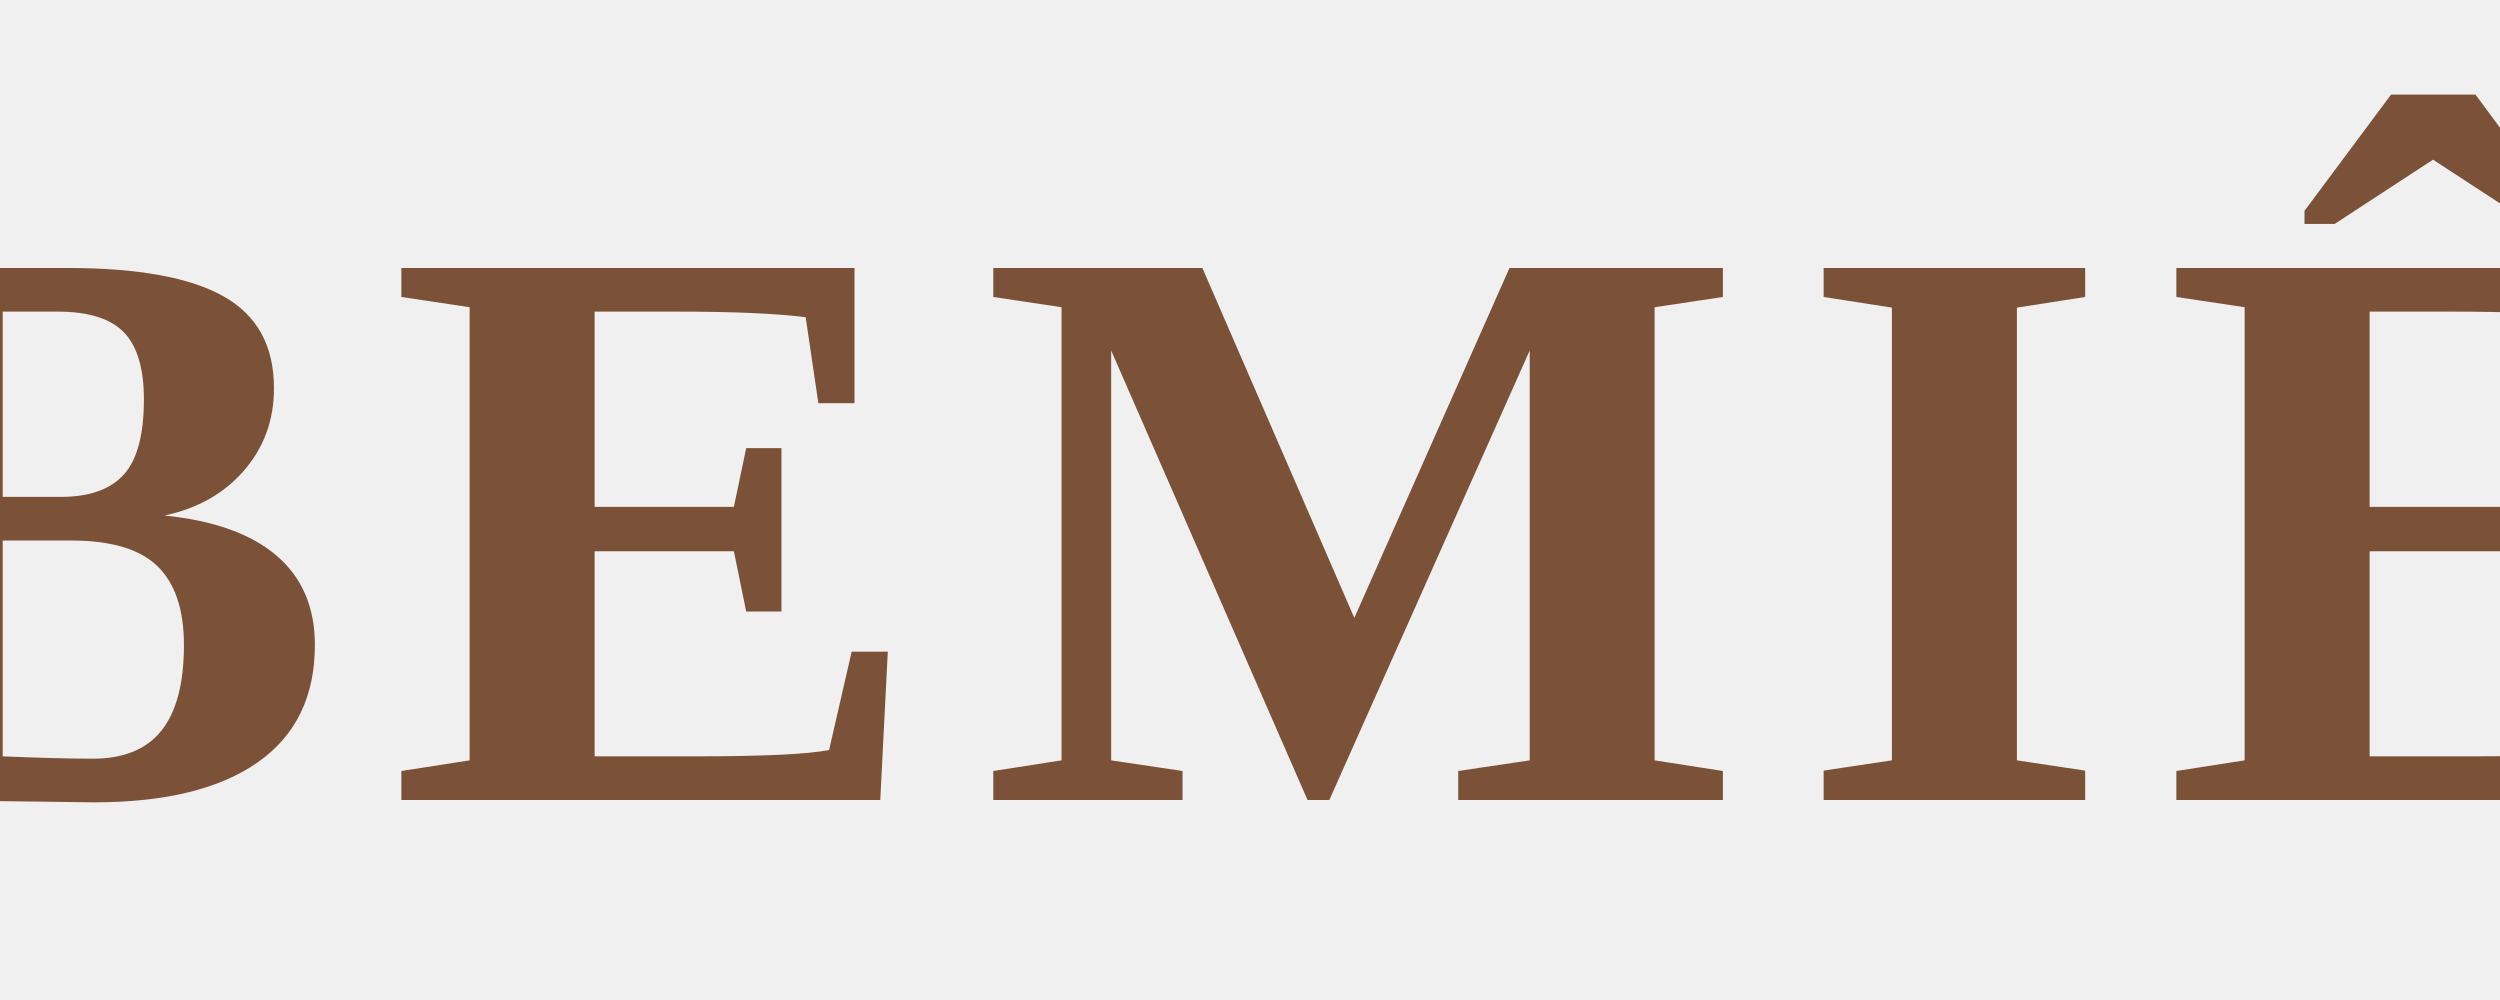
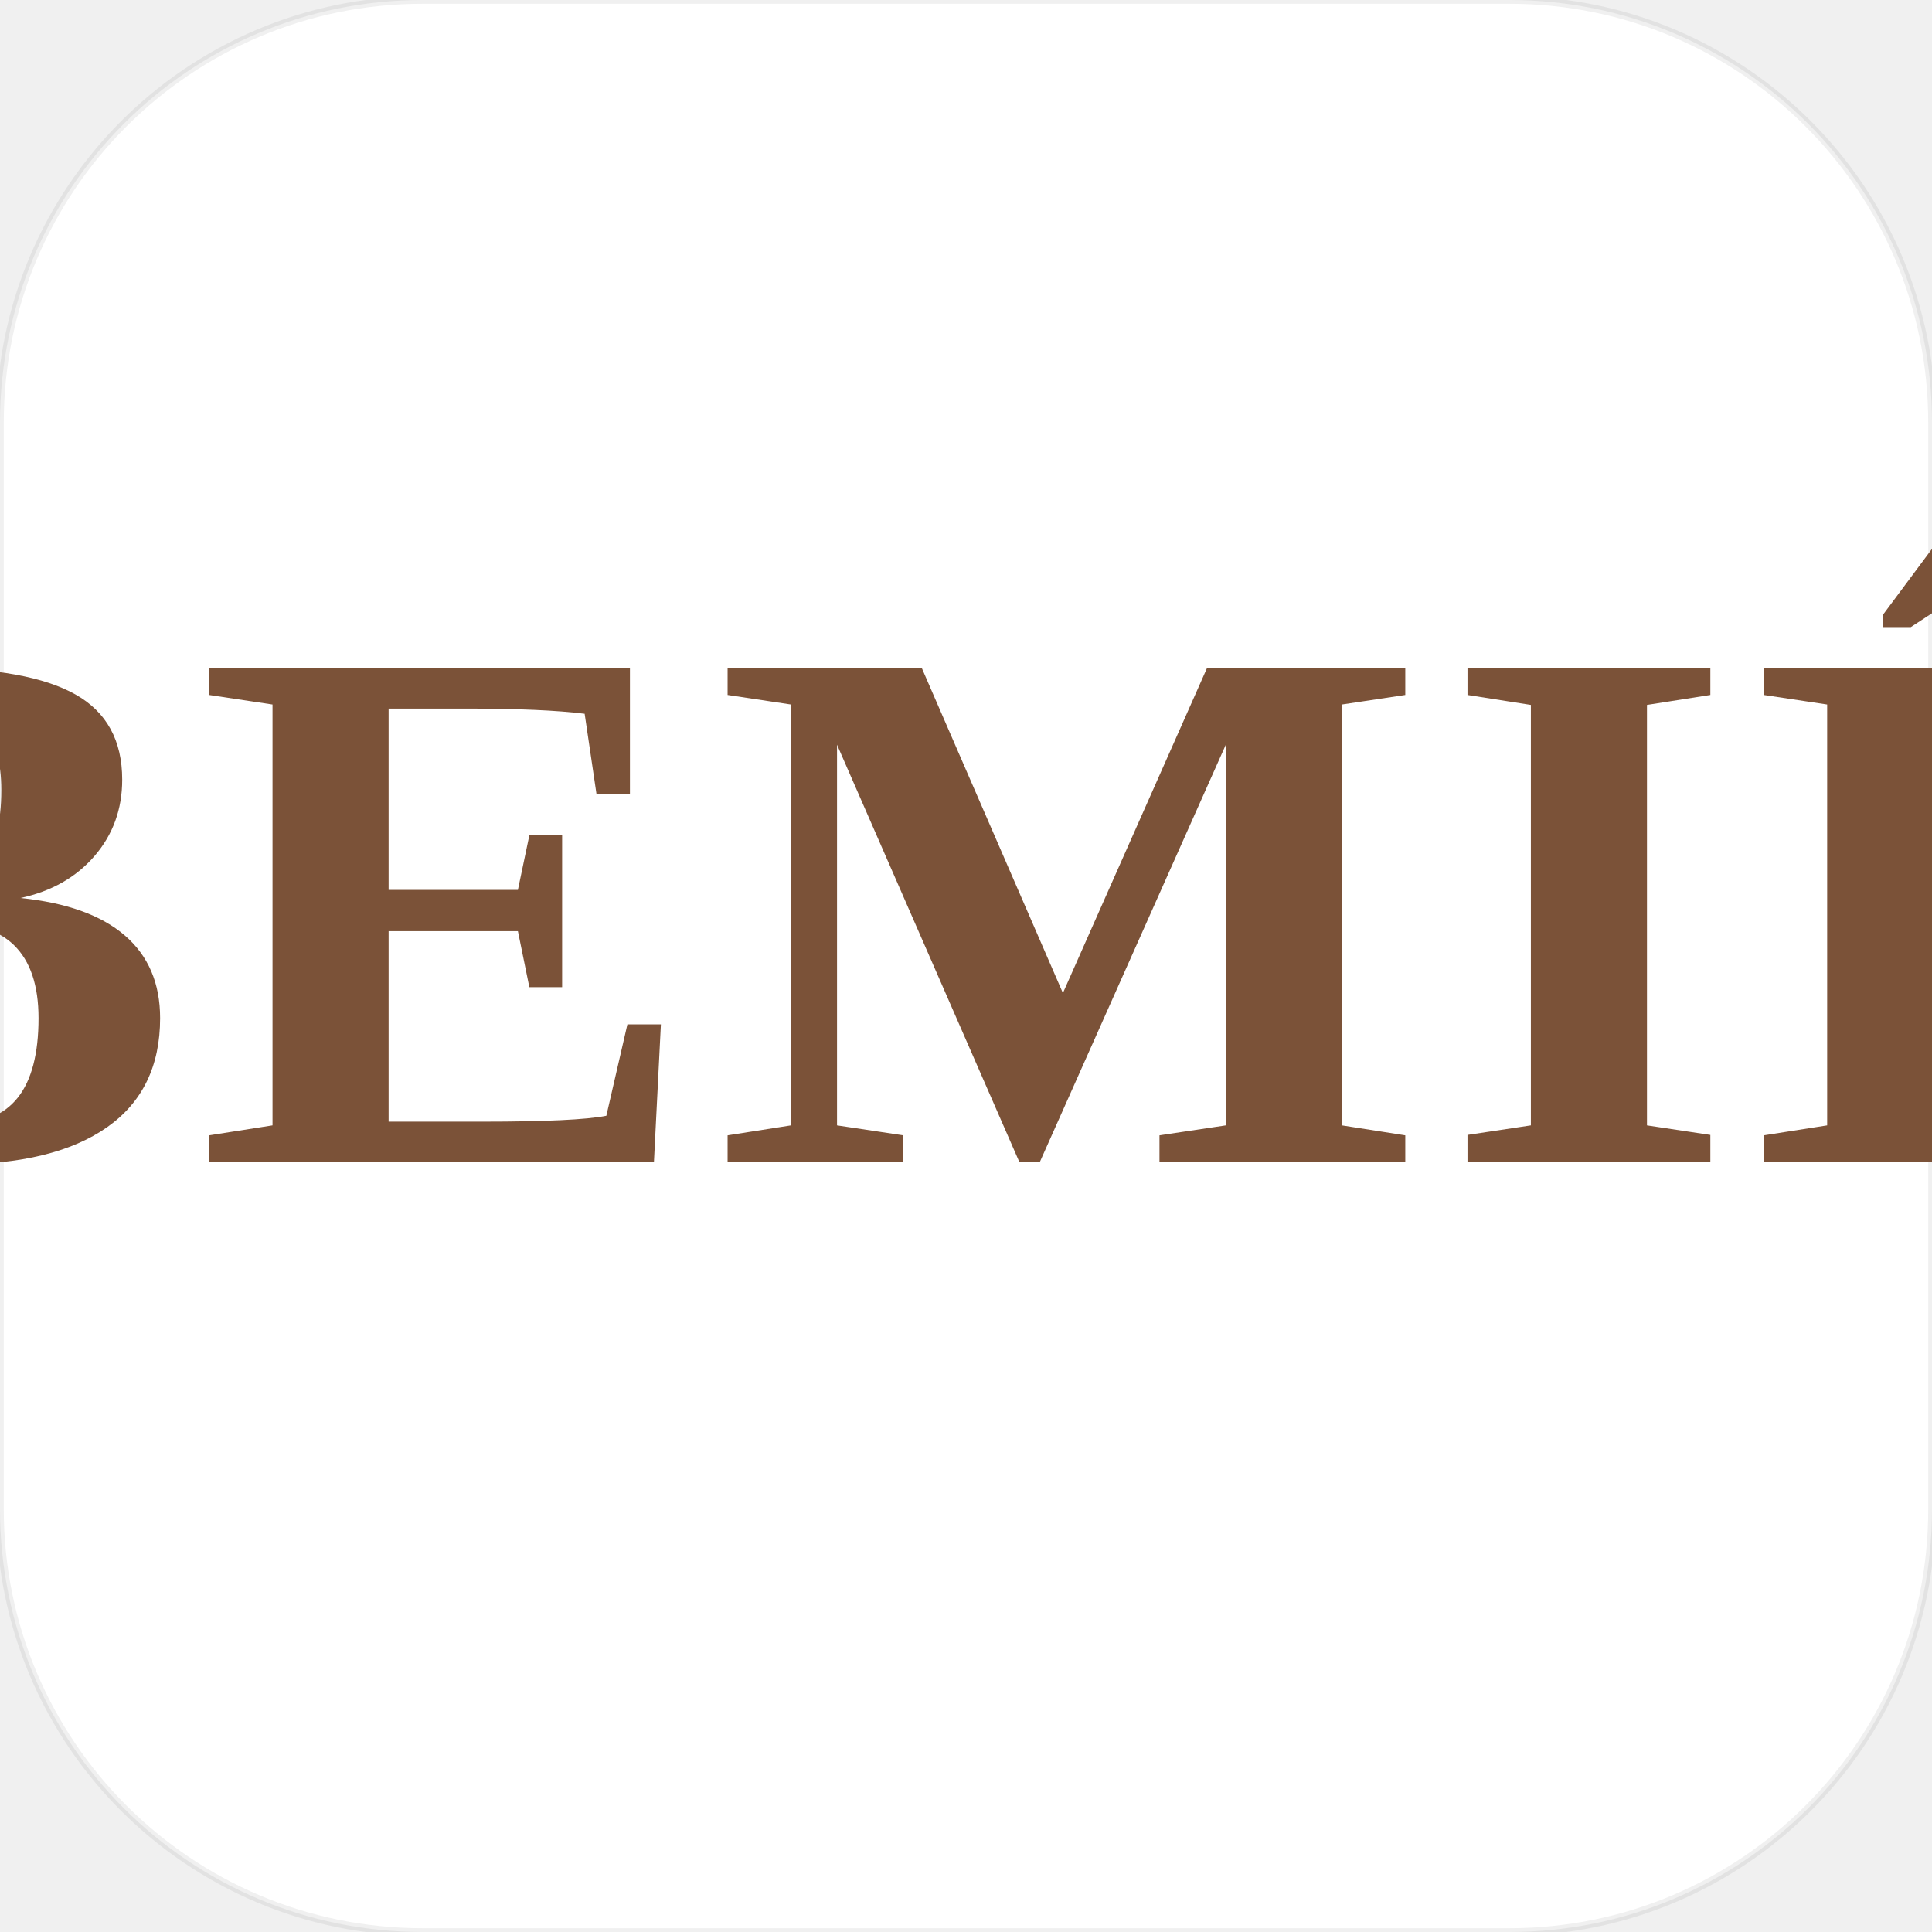
- <svg xmlns="http://www.w3.org/2000/svg" viewBox="0 0 400 160">
-   <text x="200" y="128" font-family="Georgia, 'Cormorant Garamond', 'Times New Roman', serif" font-size="130" font-weight="700" fill="#7b5238" text-anchor="middle" letter-spacing="8">BEMIÊ</text>
+ <svg xmlns="http://www.w3.org/2000/svg" viewBox="0 0 512 512">
+   <rect width="512" height="512" rx="112" ry="112" fill="#ffffff" />
+   <rect width="512" height="512" rx="112" ry="112" fill="none" stroke="rgba(0,0,0,0.06)" stroke-width="2" />
+   <text x="256" y="308" font-family="Georgia, 'Cormorant Garamond', 'Times New Roman', serif" font-size="200" font-weight="700" fill="#7b5238" text-anchor="middle" letter-spacing="4">BEMIÊ</text>
</svg>
